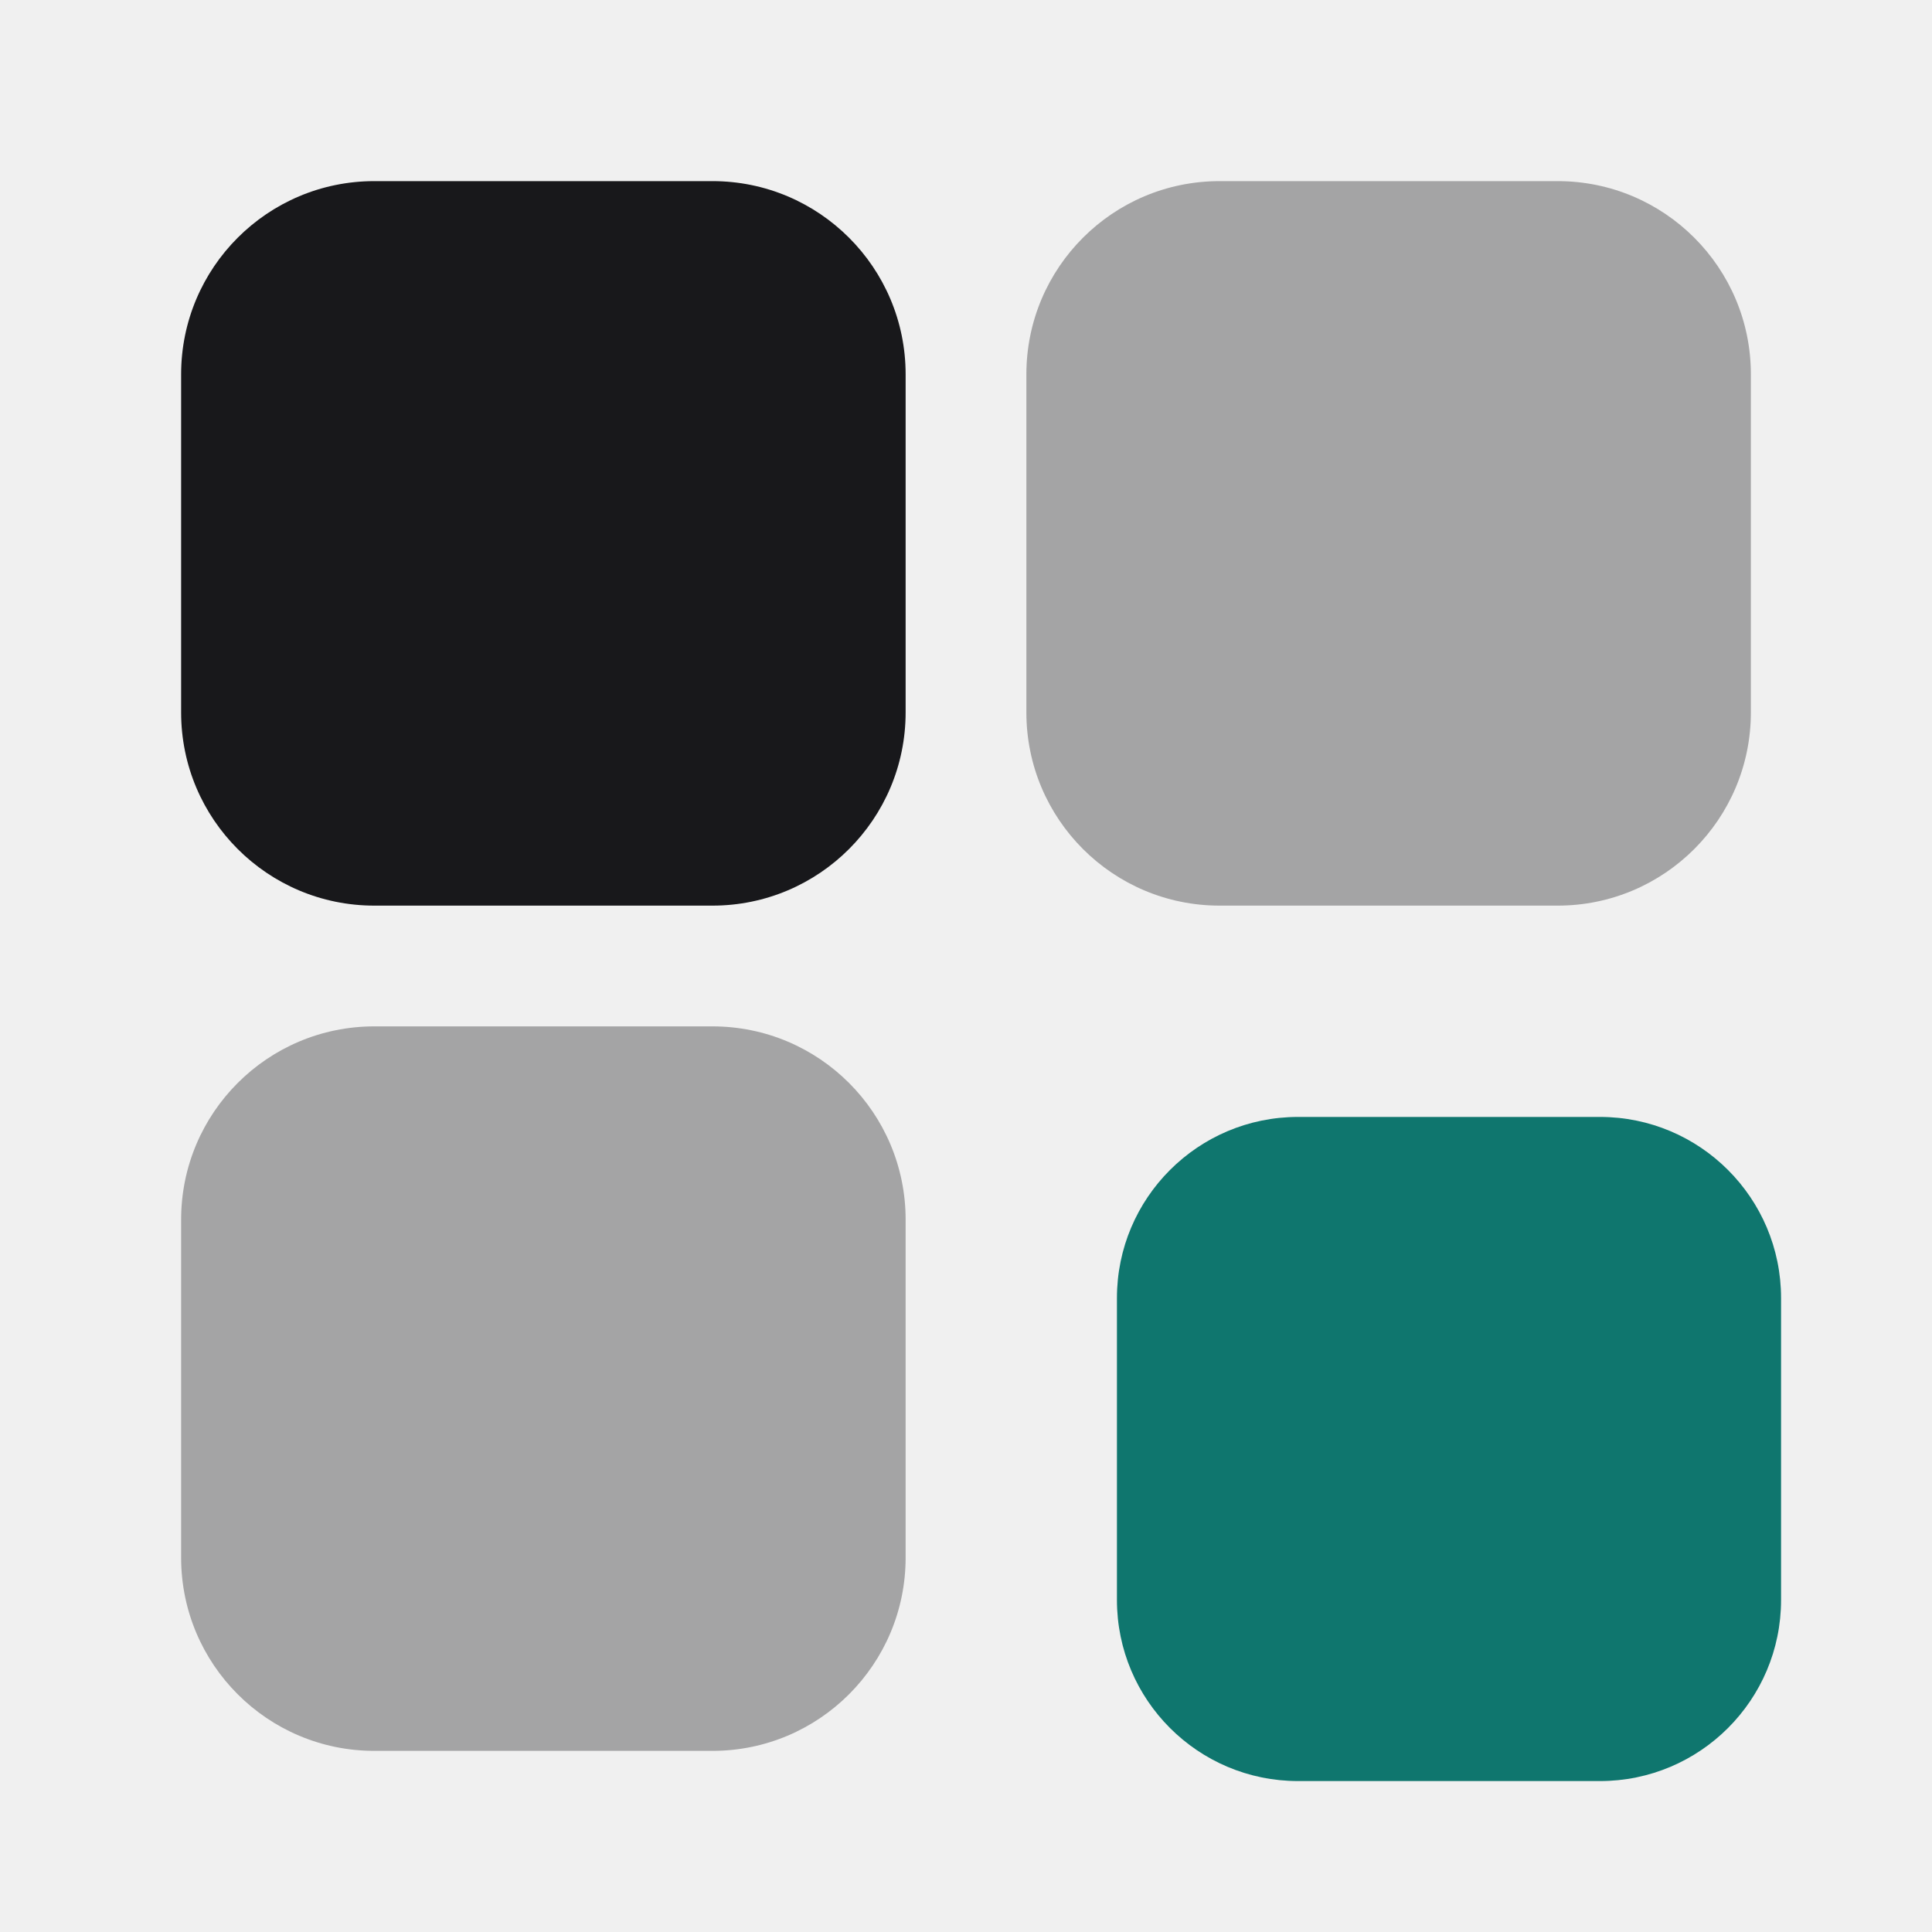
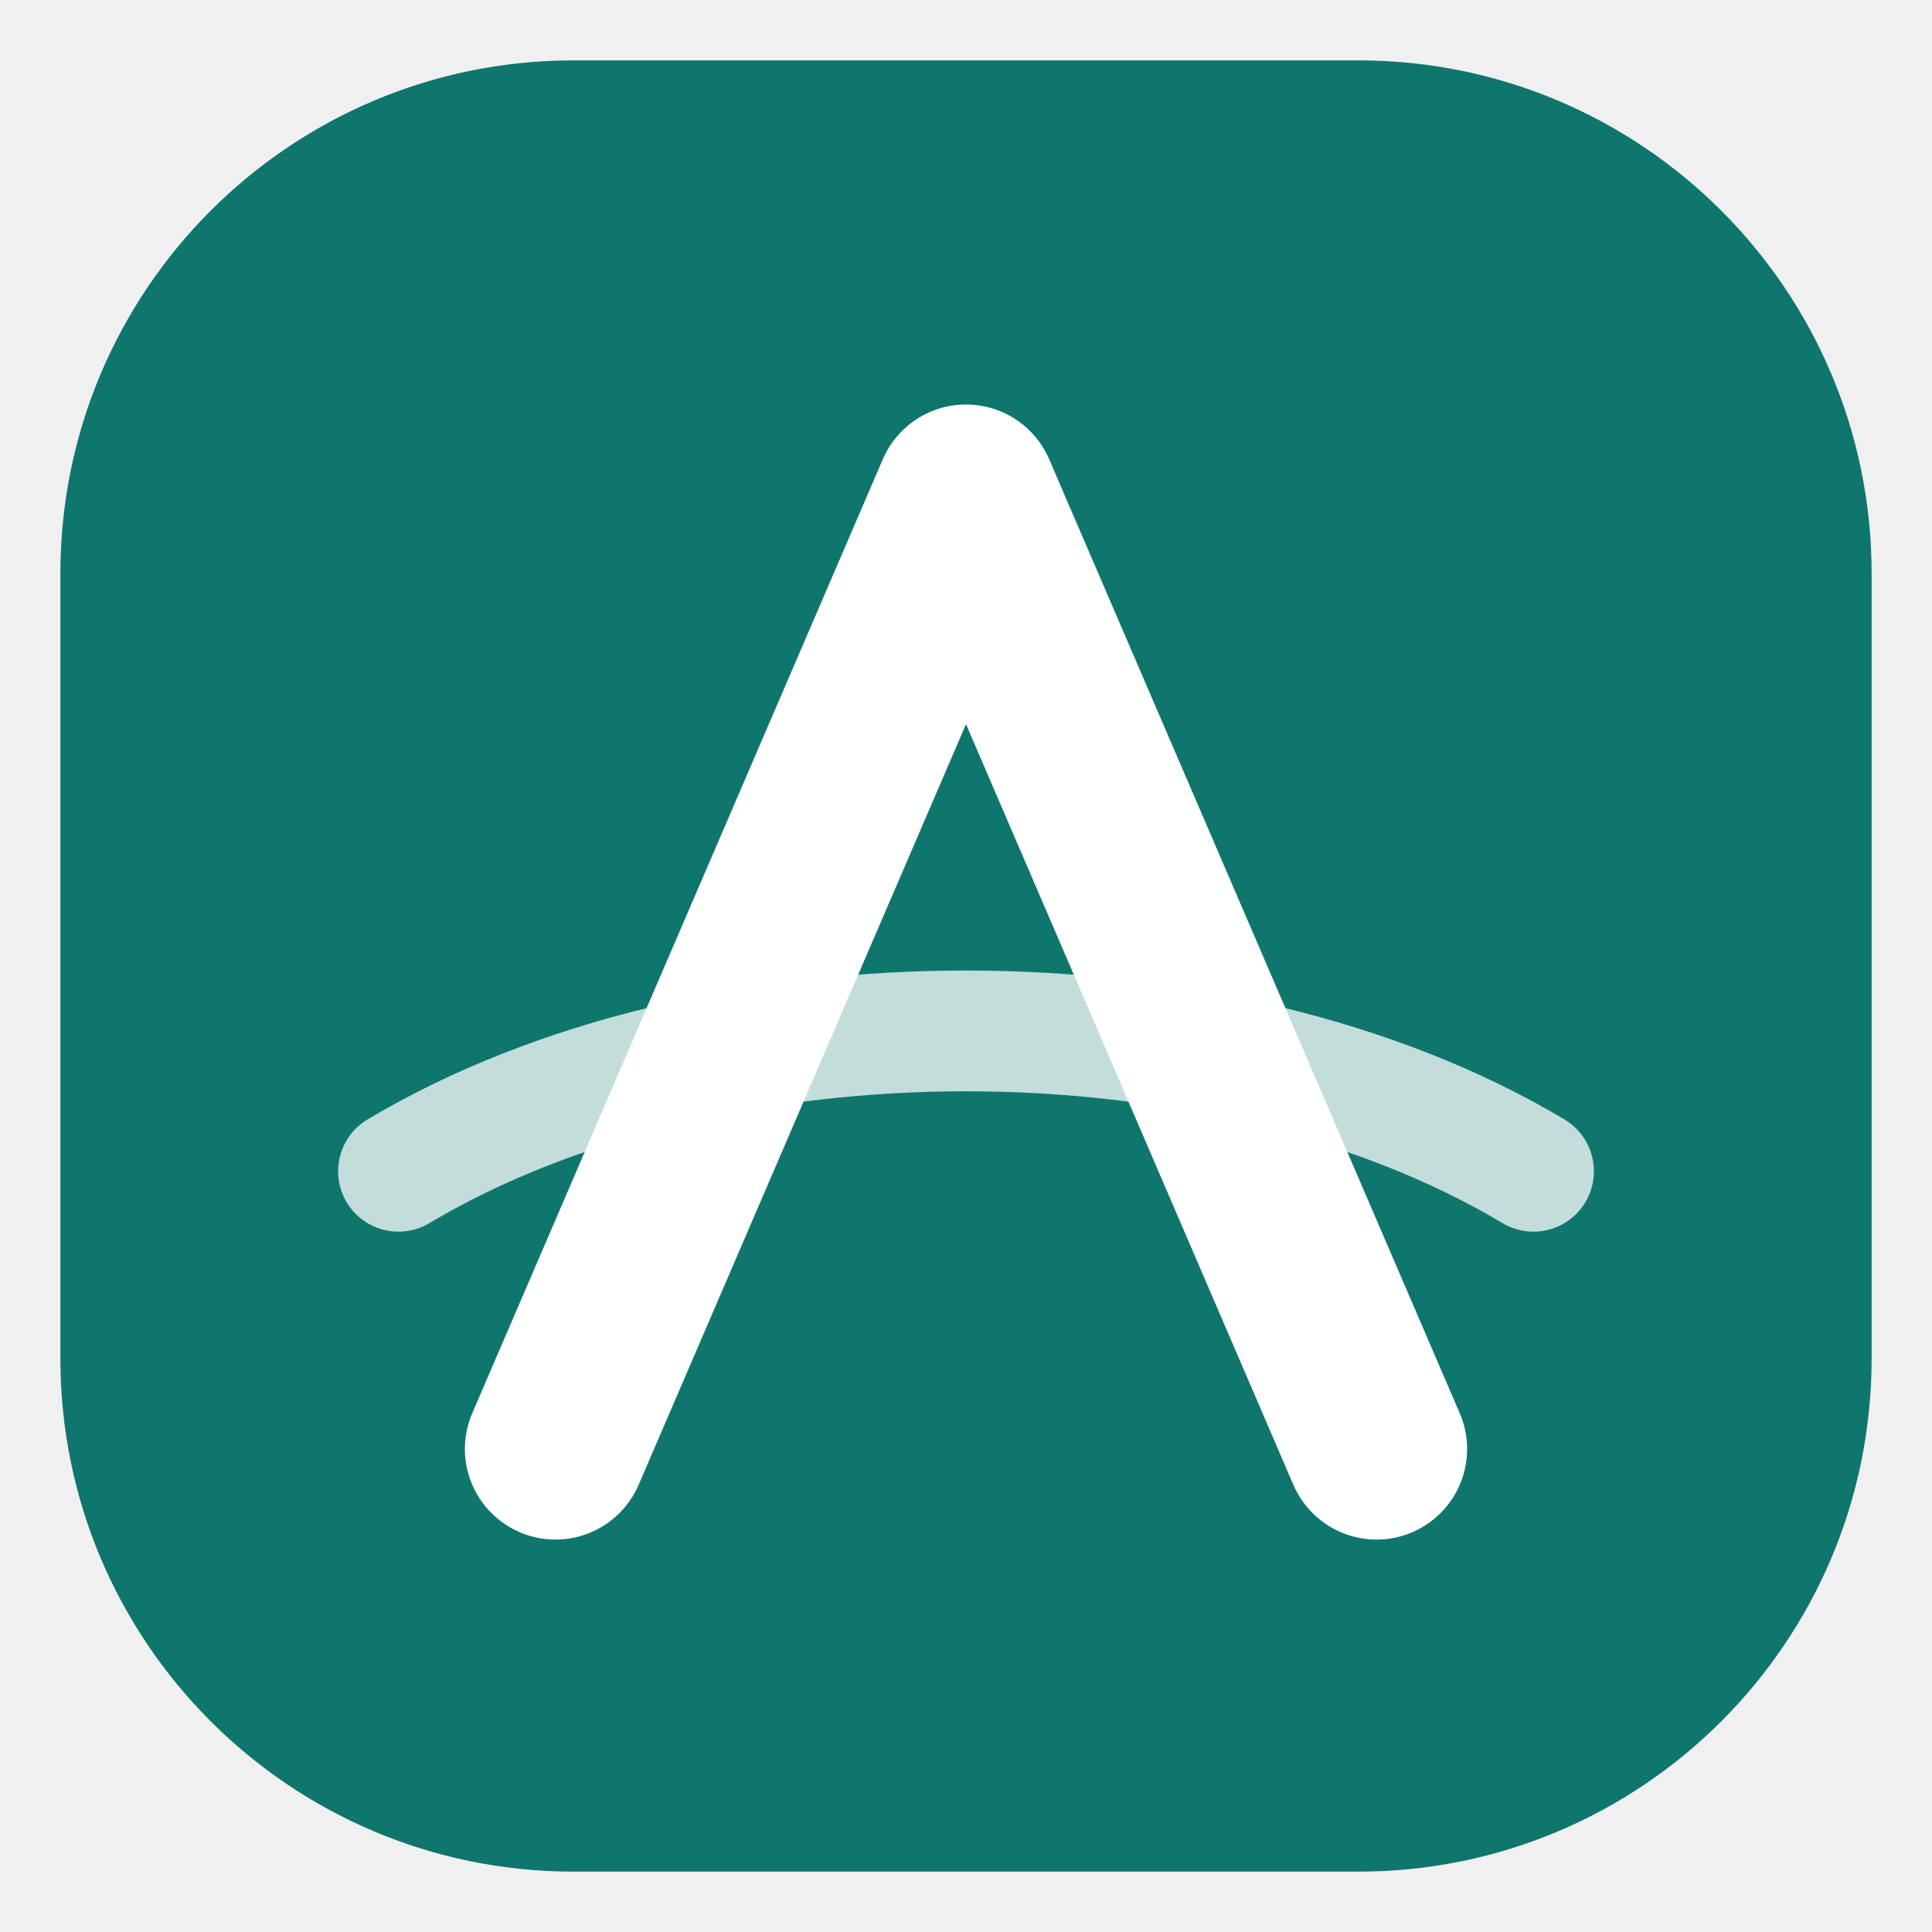
<svg xmlns="http://www.w3.org/2000/svg" viewBox="0 0 32 32">
-   <style>.f{fill:#18181b}@media (prefers-color-scheme:dark){.f{fill:#f4f4f5}}</style>
-   <rect class="f" x="3" y="3" width="12" height="12" rx="3.2" />
-   <rect class="f" x="17" y="3" width="12" height="12" rx="3.2" opacity=".35" />
-   <rect class="f" x="3" y="17" width="12" height="12" rx="3.2" opacity=".35" />
-   <rect x="18.5" y="18.5" width="11" height="11" rx="3" fill="#0f766e" />
+   <rect x="1" y="1" width="30" height="30" rx="8.5" fill="#0f766e" />
+   <path d="M9.2 24 16 8.2 22.8 24" fill="none" stroke="#fff" stroke-width="3" stroke-linecap="round" stroke-linejoin="round" />
+   <path d="M6.6 19.4c5.2-3.1 13.6-3.1 18.8 0" fill="none" stroke="#fff" stroke-width="2" stroke-linecap="round" opacity=".75" />
</svg>
